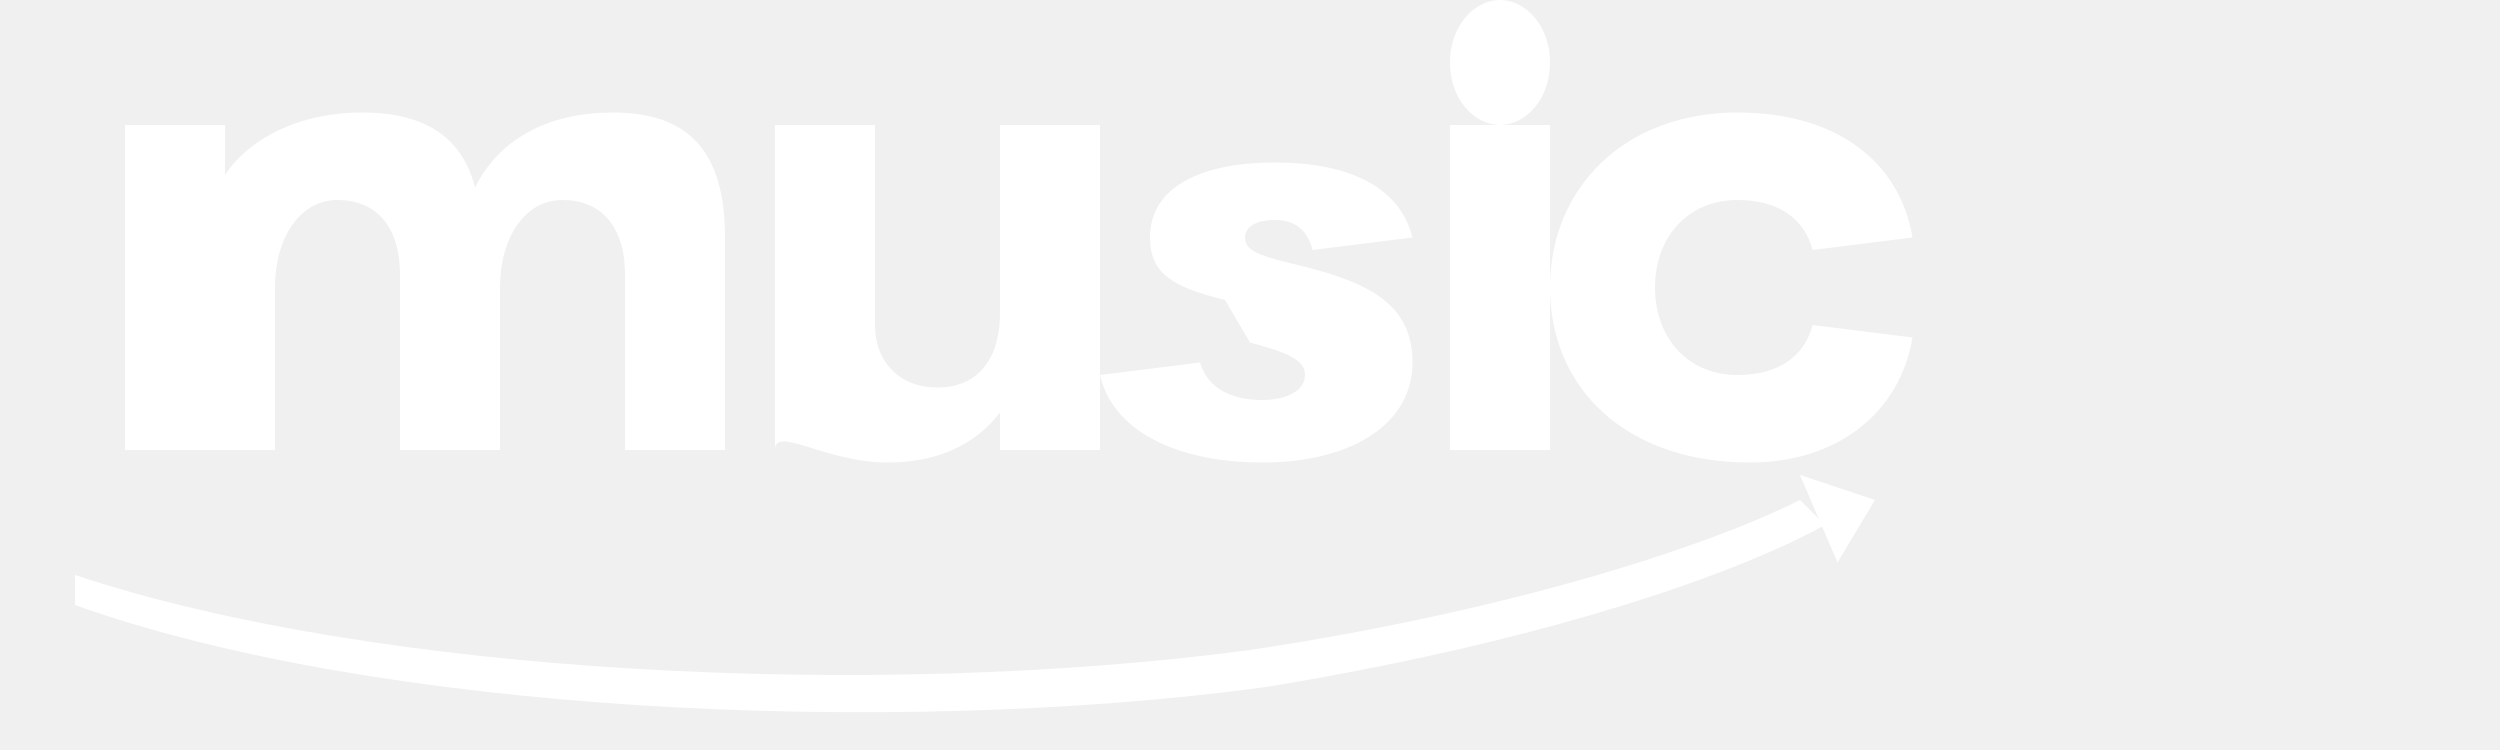
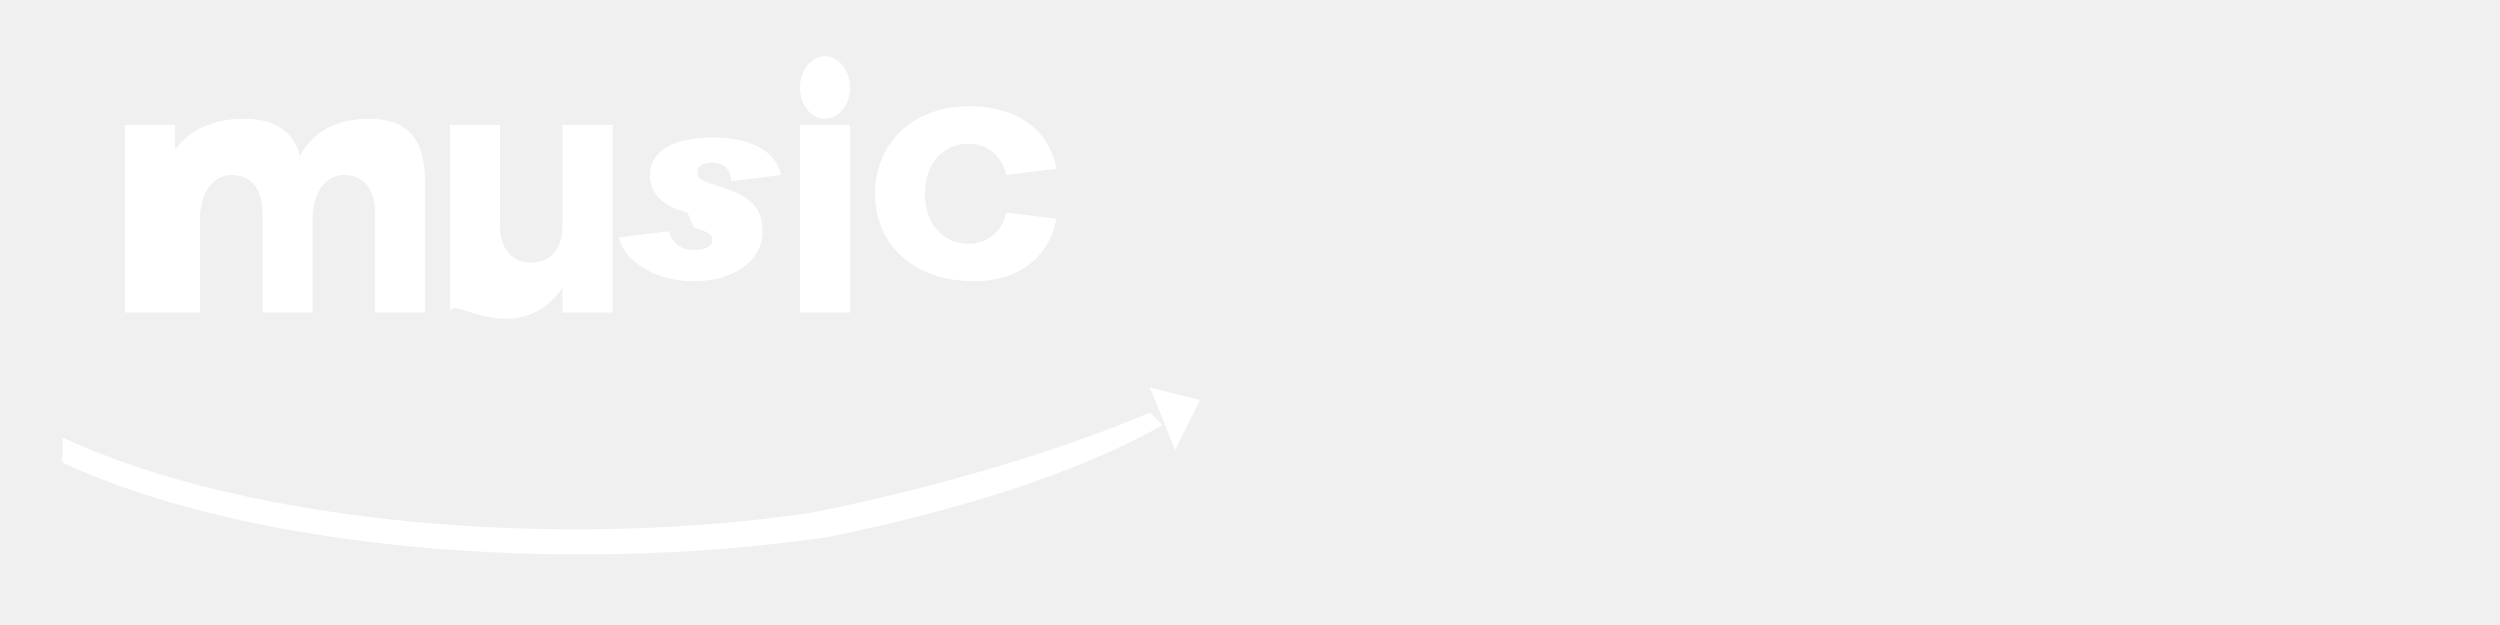
- <svg xmlns="http://www.w3.org/2000/svg" viewBox="0 0 1000 300">
+ <svg xmlns="http://www.w3.org/2000/svg" viewBox="0 0 200 50">
  <g fill="#ffffff">
-     <path d="M50,180 L50,50 L90,50 L90,70 C100,55 120,45 145,45 C170,45 185,55 190,75 C200,55 220,45 245,45 C275,45 290,60 290,95 L290,180 L250,180 L250,110 C250,90 240,80 225,80 C210,80 200,95 200,115 L200,180 L160,180 L160,110 C160,90 150,80 135,80 C120,80 110,95 110,115 L110,180 L50,180 Z" />
-     <path d="M310,180 L310,50 L350,50 L350,130 C350,145 360,155 375,155 C390,155 400,145 400,125 L400,50 L440,50 L440,180 L400,180 L400,165 C390,178 375,185 355,185 C330,185 310,170 310,180 Z" />
-     <path d="M490,120 C470,115 460,110 460,95 C460,75 480,65 510,65 C540,65 560,75 565,95 L525,100 C523,92 518,88 510,88 C502,88 498,91 498,95 C498,100 503,102 515,105 C545,112 565,120 565,145 C565,170 540,185 505,185 C470,185 445,172 440,150 L480,145 C483,155 492,160 505,160 C515,160 522,156 522,150 C522,144 515,141 500,137 L490,120 Z" />
-     <path d="M580,180 L580,50 L620,50 L620,180 L580,180 Z M580,25 C580,10 590,0 600,0 C610,0 620,10 620,25 C620,40 610,50 600,50 C590,50 580,40 580,25 Z" />
-     <path d="M700,185 C650,185 620,155 620,115 C620,75 650,45 695,45 C735,45 760,65 765,95 L725,100 C722,88 712,80 695,80 C675,80 662,95 662,115 C662,135 675,150 695,150 C712,150 722,142 725,130 L765,135 C760,165 735,185 700,185 Z" />
-     <path d="M30,230 C150,270 350,280 500,260 C600,245 680,220 720,200 L730,210 C690,232 610,258 505,275 C355,295 150,285 30,242 L30,230 Z" />
-     <path d="M720,190 L750,200 L735,225 L720,190 Z" />
+     <path d="M10,25 L10,10 L14,10 L14,12 C15,10.5 17,9.5 19.5,9.5 C22,9.5 23.5,10.5 24,12.5 C25,10.5 27,9.5 29.5,9.5 C32.5,9.5 34,11 34,14.5 L34,25 L30,25 L30,17 C30,15 29,14 27.5,14 C26,14 25,15.5 25,17.5 L25,25 L21,25 L21,17 C21,15 20,14 18.5,14 C17,14 16,15.5 16,17.5 L16,25 L10,25 Z" />
+     <path d="M36,25 L36,10 L40,10 L40,18 C40,20 41,21 42.5,21 C44,21 45,20 45,18 L45,10 L49,10 L49,25 L45,25 L45,23 C44,24.5 42.5,25.5 40.5,25.5 C38,25.5 36,24 36,25 Z" />
+     <path d="M55,17 C53,16.5 52,15.5 52,14 C52,12 54,11 57,11 C60,11 62,12 62.5,14 L58.5,14.5 C58.5,13.5 57.8,13 57,13 C56.2,13 55.8,13.3 55.8,13.8 C55.8,14.3 56.2,14.5 57.2,14.8 C59.5,15.5 61,16.2 61,18.5 C61,21 58.5,22.5 55.5,22.5 C52.5,22.5 50,21 49.5,19 L53.5,18.5 C53.8,19.5 54.5,20 55.5,20 C56.5,20 57,19.7 57,19.2 C57,18.7 56.5,18.5 55.5,18.2 L55,17 Z" />
+     <path d="M64,25 L64,10 L68,10 L68,25 L64,25 Z M64,7 C64,5.5 65,4.5 66,4.5 C67,4.5 68,5.5 68,7 C68,8.5 67,9.5 66,9.5 C65,9.5 64,8.5 64,7 Z" />
+     <path d="M78,22.5 C73,22.5 70,19.5 70,15.5 C70,11.5 73,8.5 77.5,8.5 C81.5,8.5 84,10.5 84.5,13.5 L80.5,14 C80.2,12.5 79,11.5 77.5,11.5 C75.5,11.5 74,13 74,15.5 C74,18 75.5,19.5 77.5,19.5 C79,19.5 80.2,18.5 80.5,17 L84.5,17.5 C84,20.5 81.5,22.5 78,22.5 Z" />
+     <path d="M5,35 C20,42 45,44 65,41 C75,39 85,36 92,33 L93,34 C86,38 76,41 66,43 C45,46 20,44 5,37 L5,35 Z" />
+     <path d="M92,31 L96,32 L94,36 L92,31 Z" />
  </g>
</svg>
